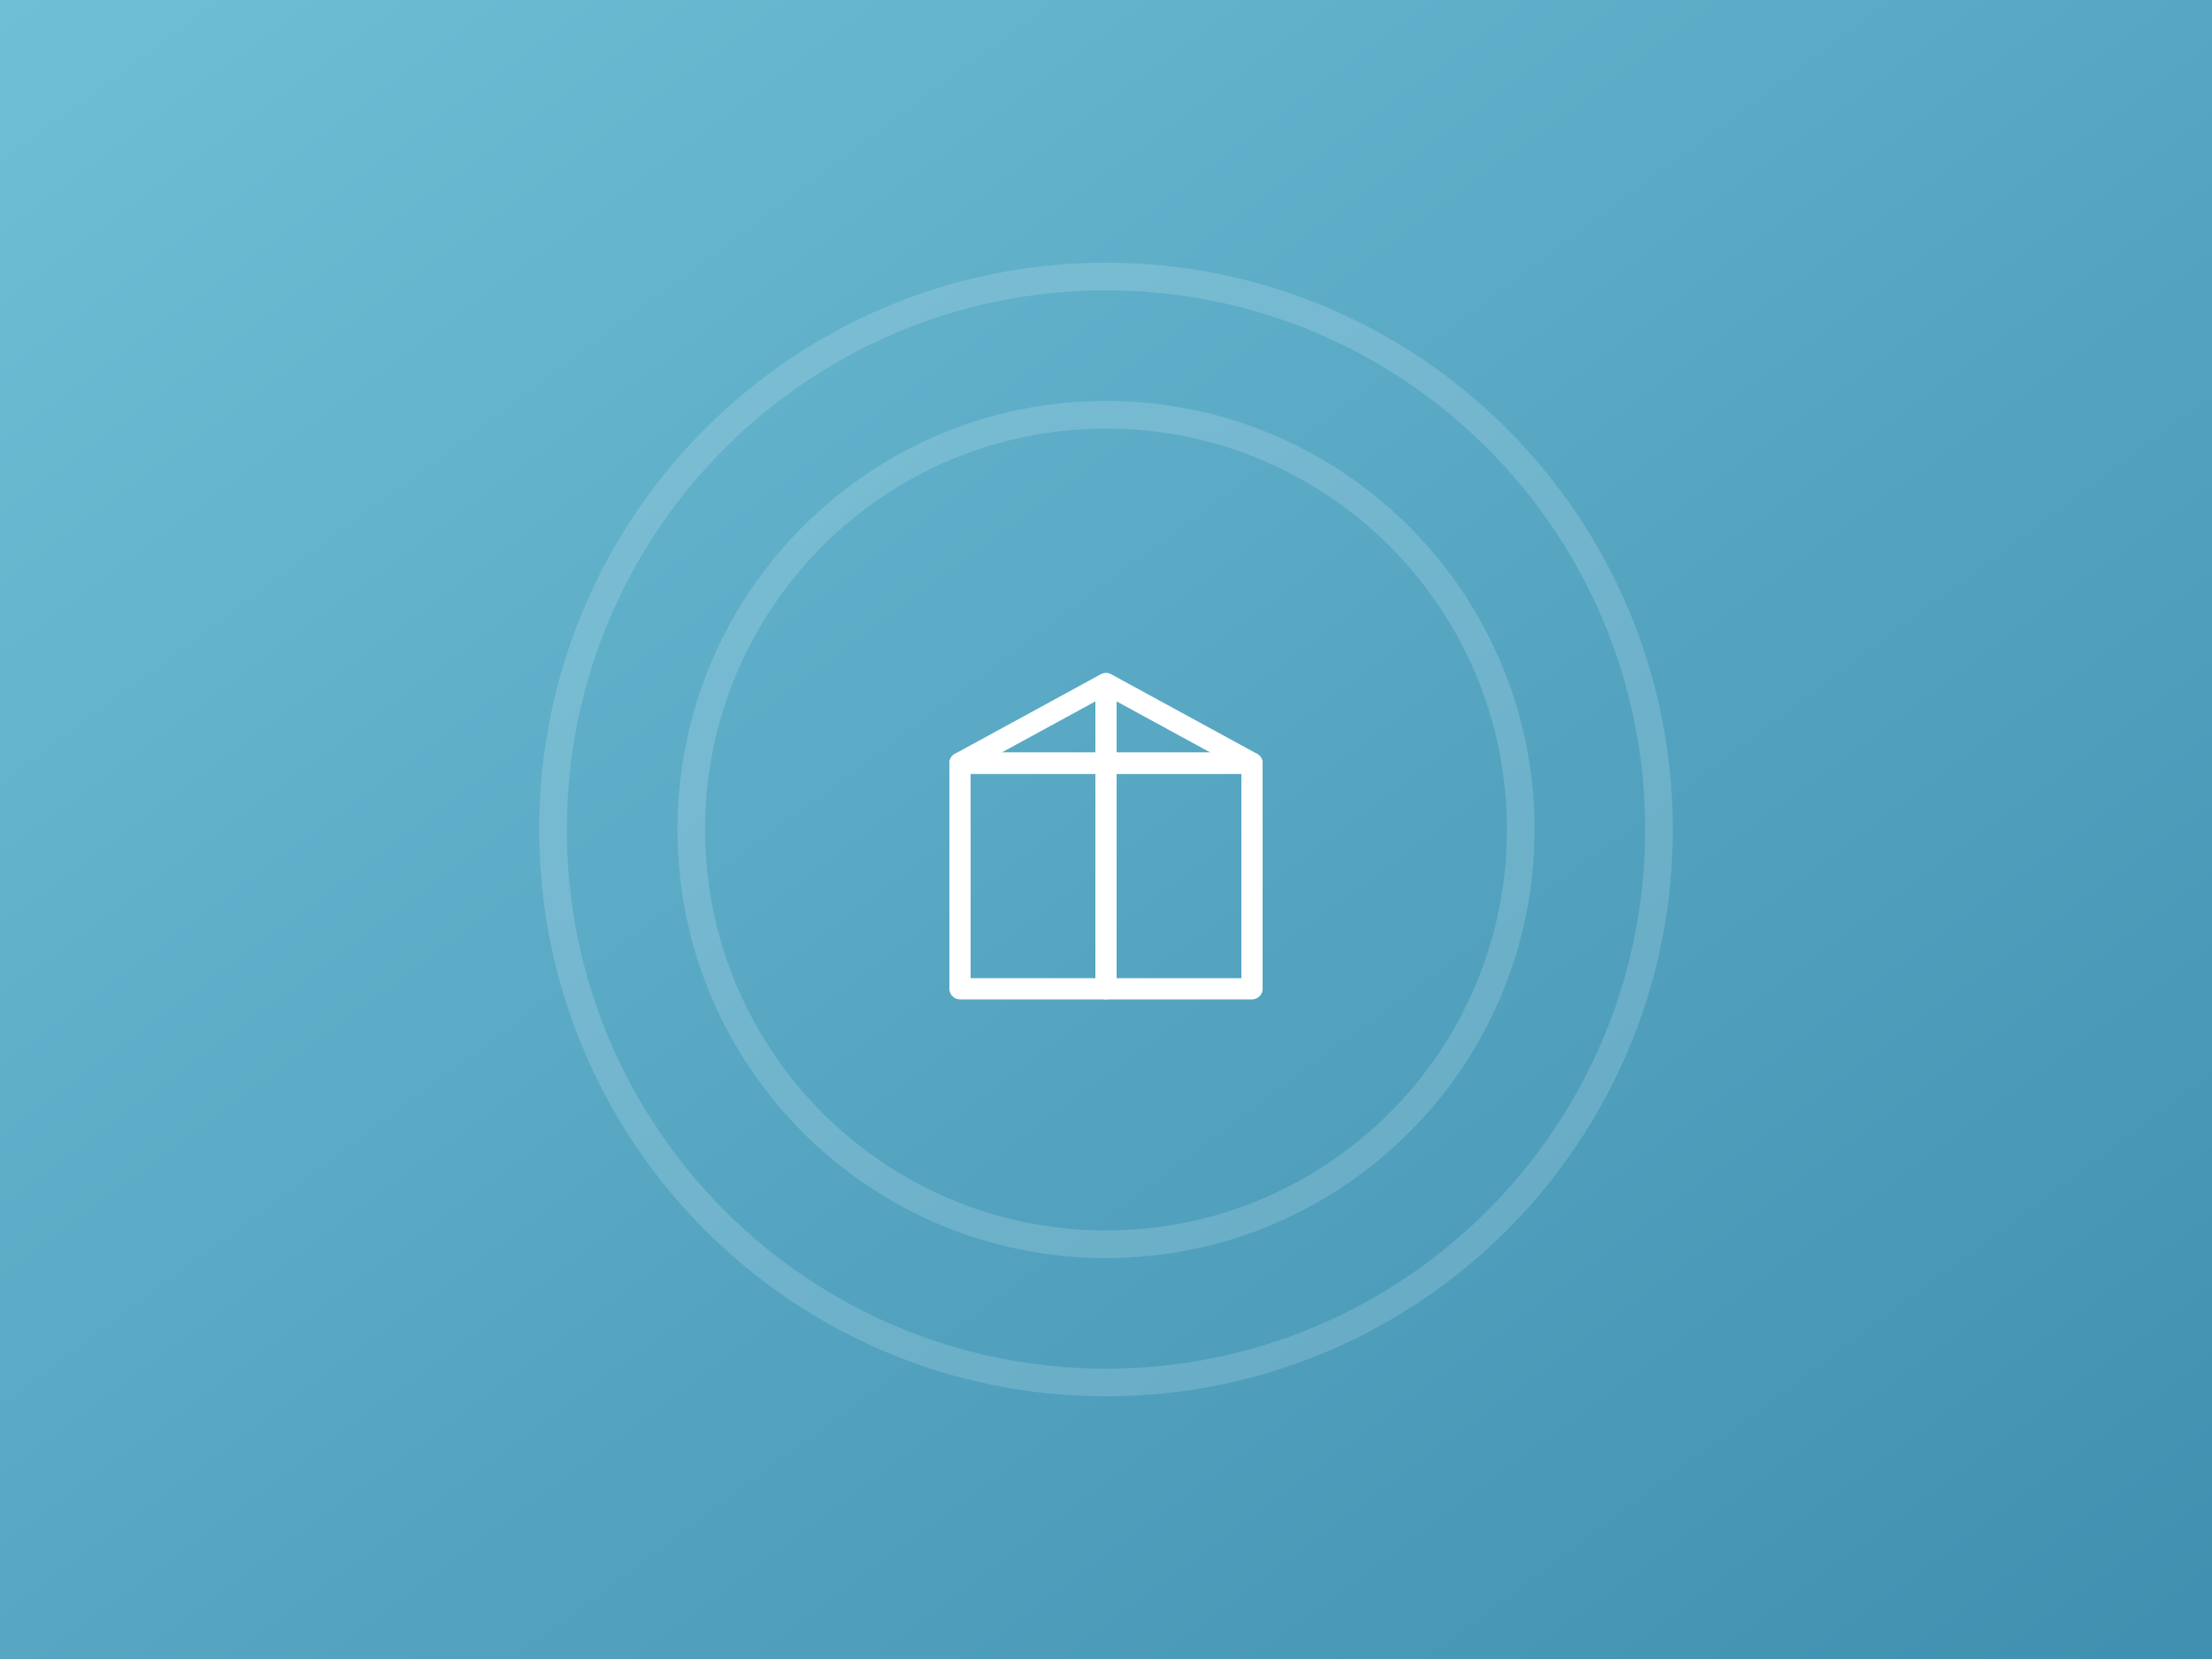
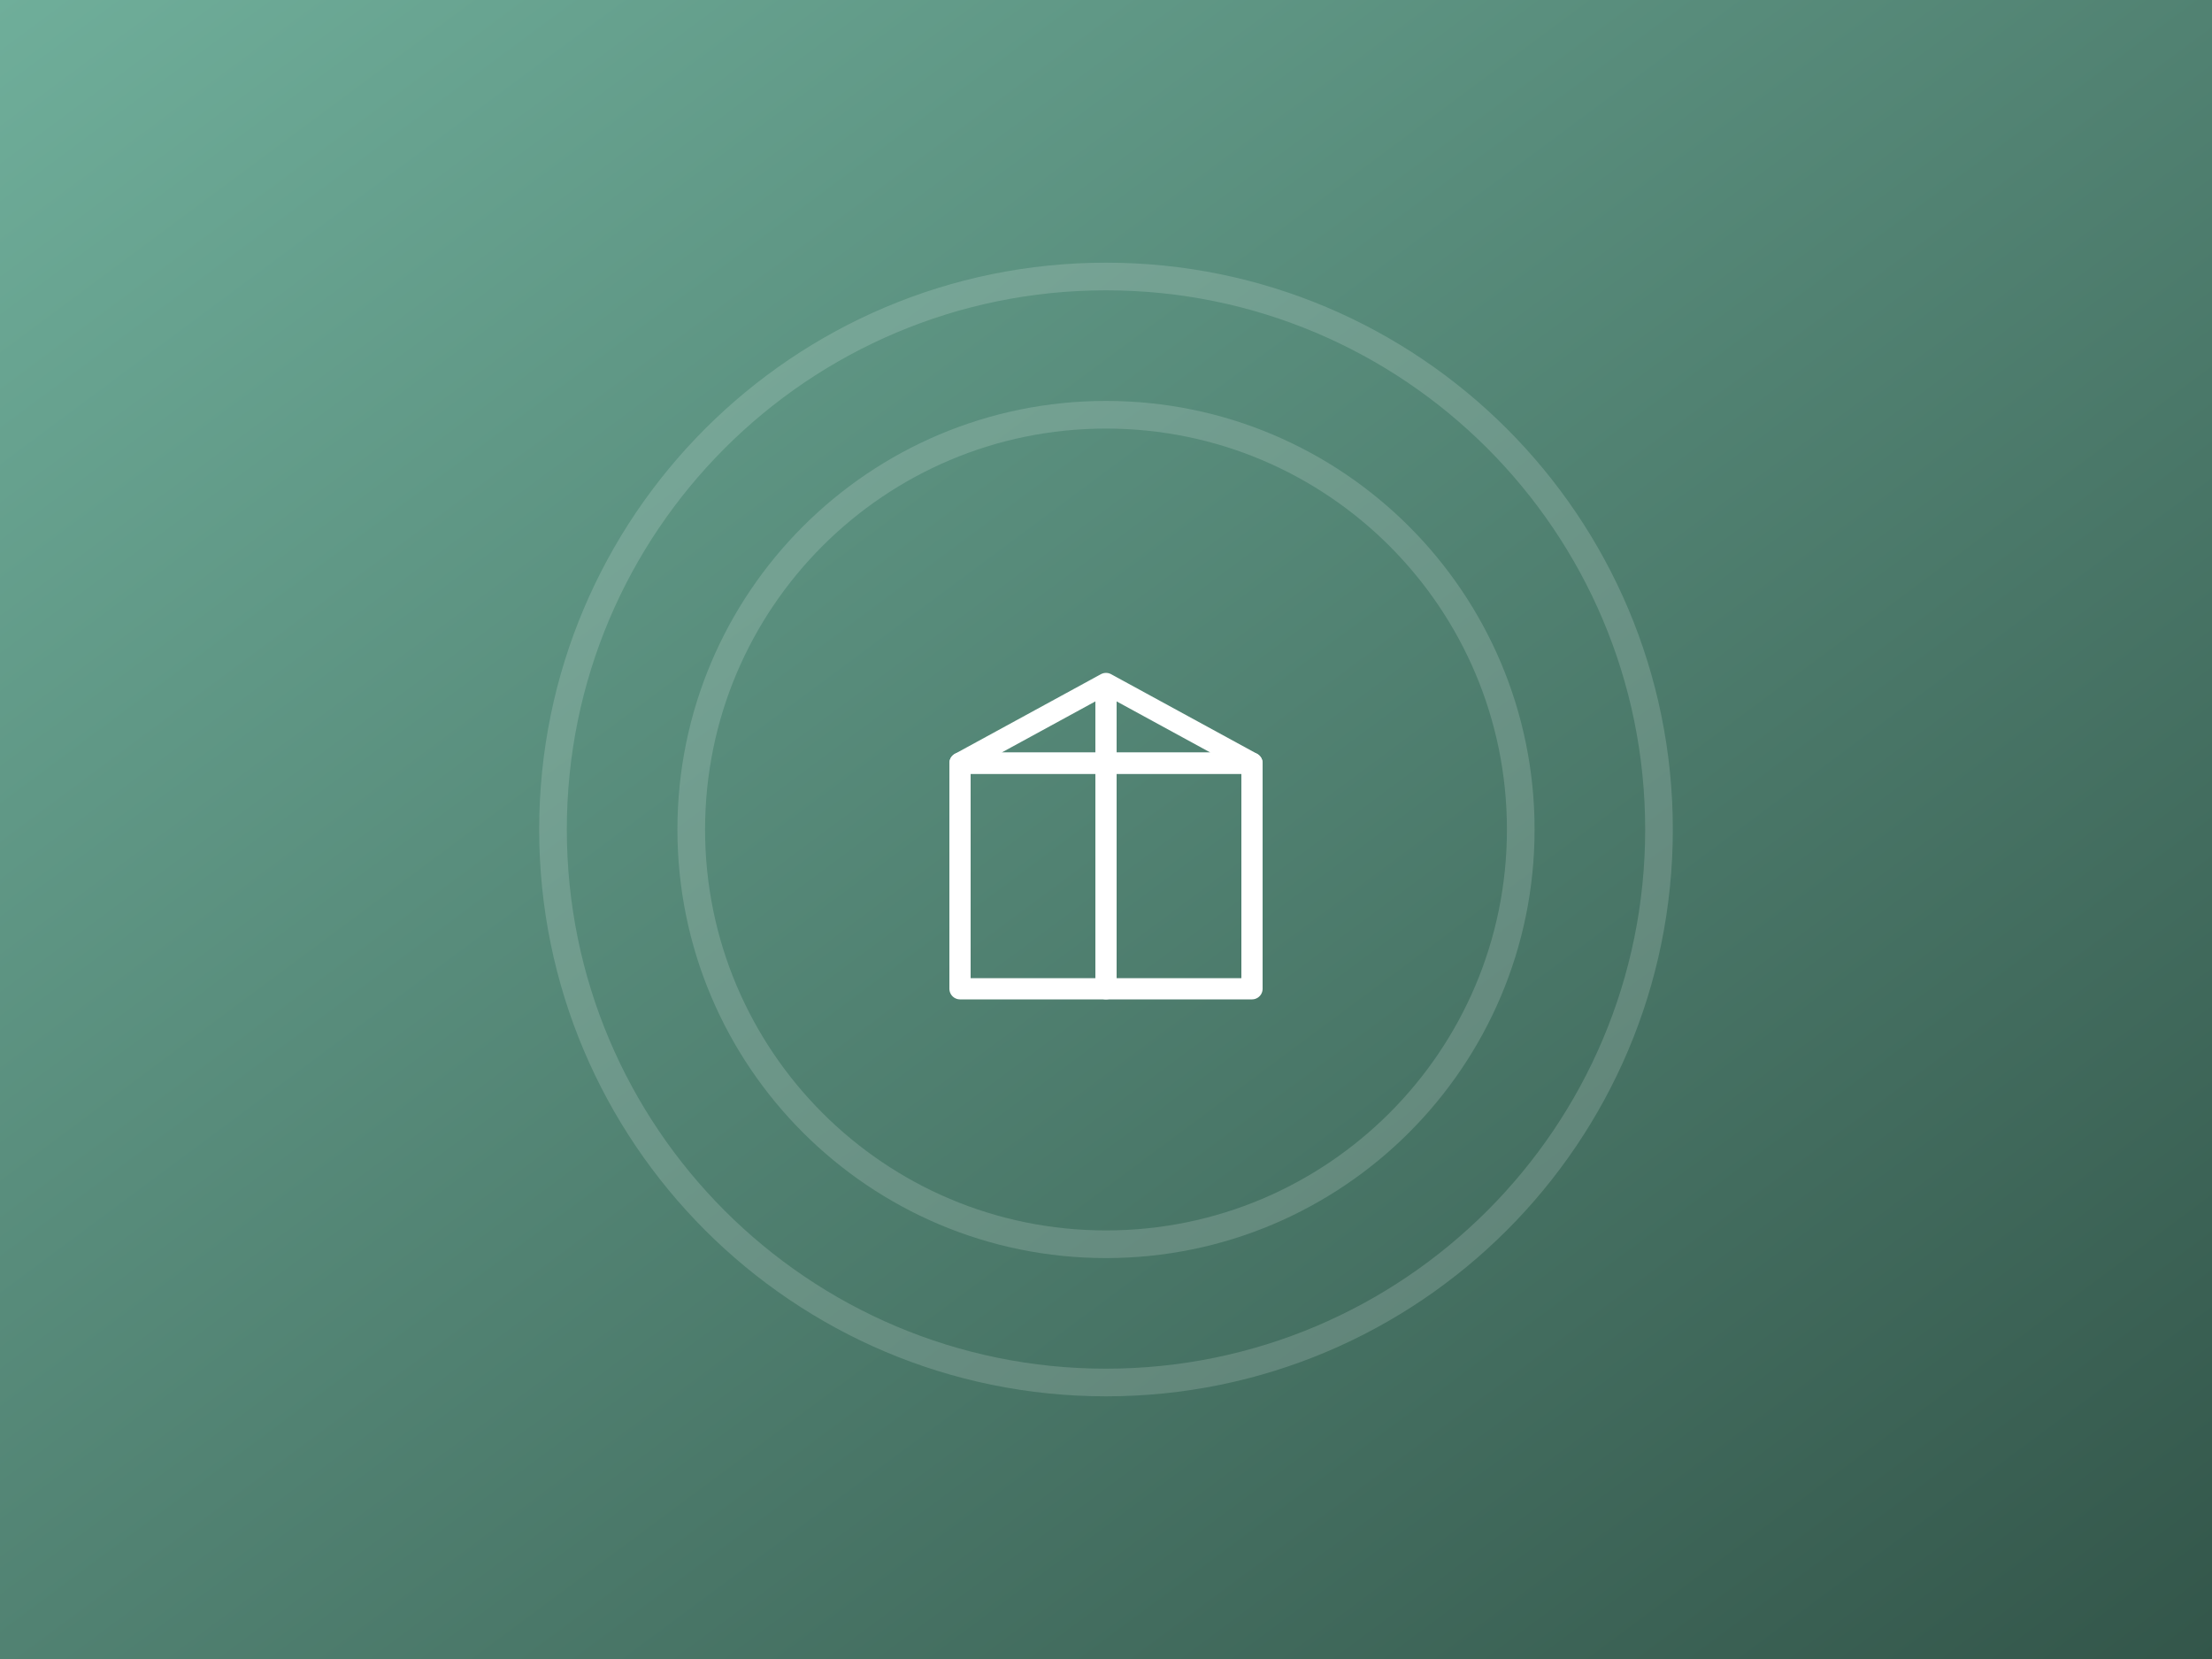
<svg xmlns="http://www.w3.org/2000/svg" viewBox="0 0 800 600" width="800" height="600" role="img">
  <defs>
    <linearGradient id="g-storage" x1="0" y1="0" x2="1" y2="1">
-       <stop offset="0" stop-color="#6fbfd6" />
-       <stop offset="1" stop-color="#3f8fb0" />
+       <stop offset="0" stop-color="#6fae9a" />
+       <stop offset="1" stop-color="#33564a" />
    </linearGradient>
  </defs>
  <rect width="800" height="600" fill="url(#g-storage)" />
  <g fill="none" stroke="#ffffff" stroke-opacity="0.16" stroke-width="10">
    <circle cx="400" cy="300" r="150" />
    <circle cx="400" cy="300" r="200" />
  </g>
  <g transform="translate(400 300) scale(2.4) translate(-50 -50)" fill="none" stroke="#ffffff" stroke-width="3.2" stroke-linecap="round" stroke-linejoin="round">
    <path d="M28 40 h44 v34 h-44 z" />
    <path d="M28 40 l22 -12 l22 12 M50 28 v46 M28 40 h44" />
  </g>
</svg>
